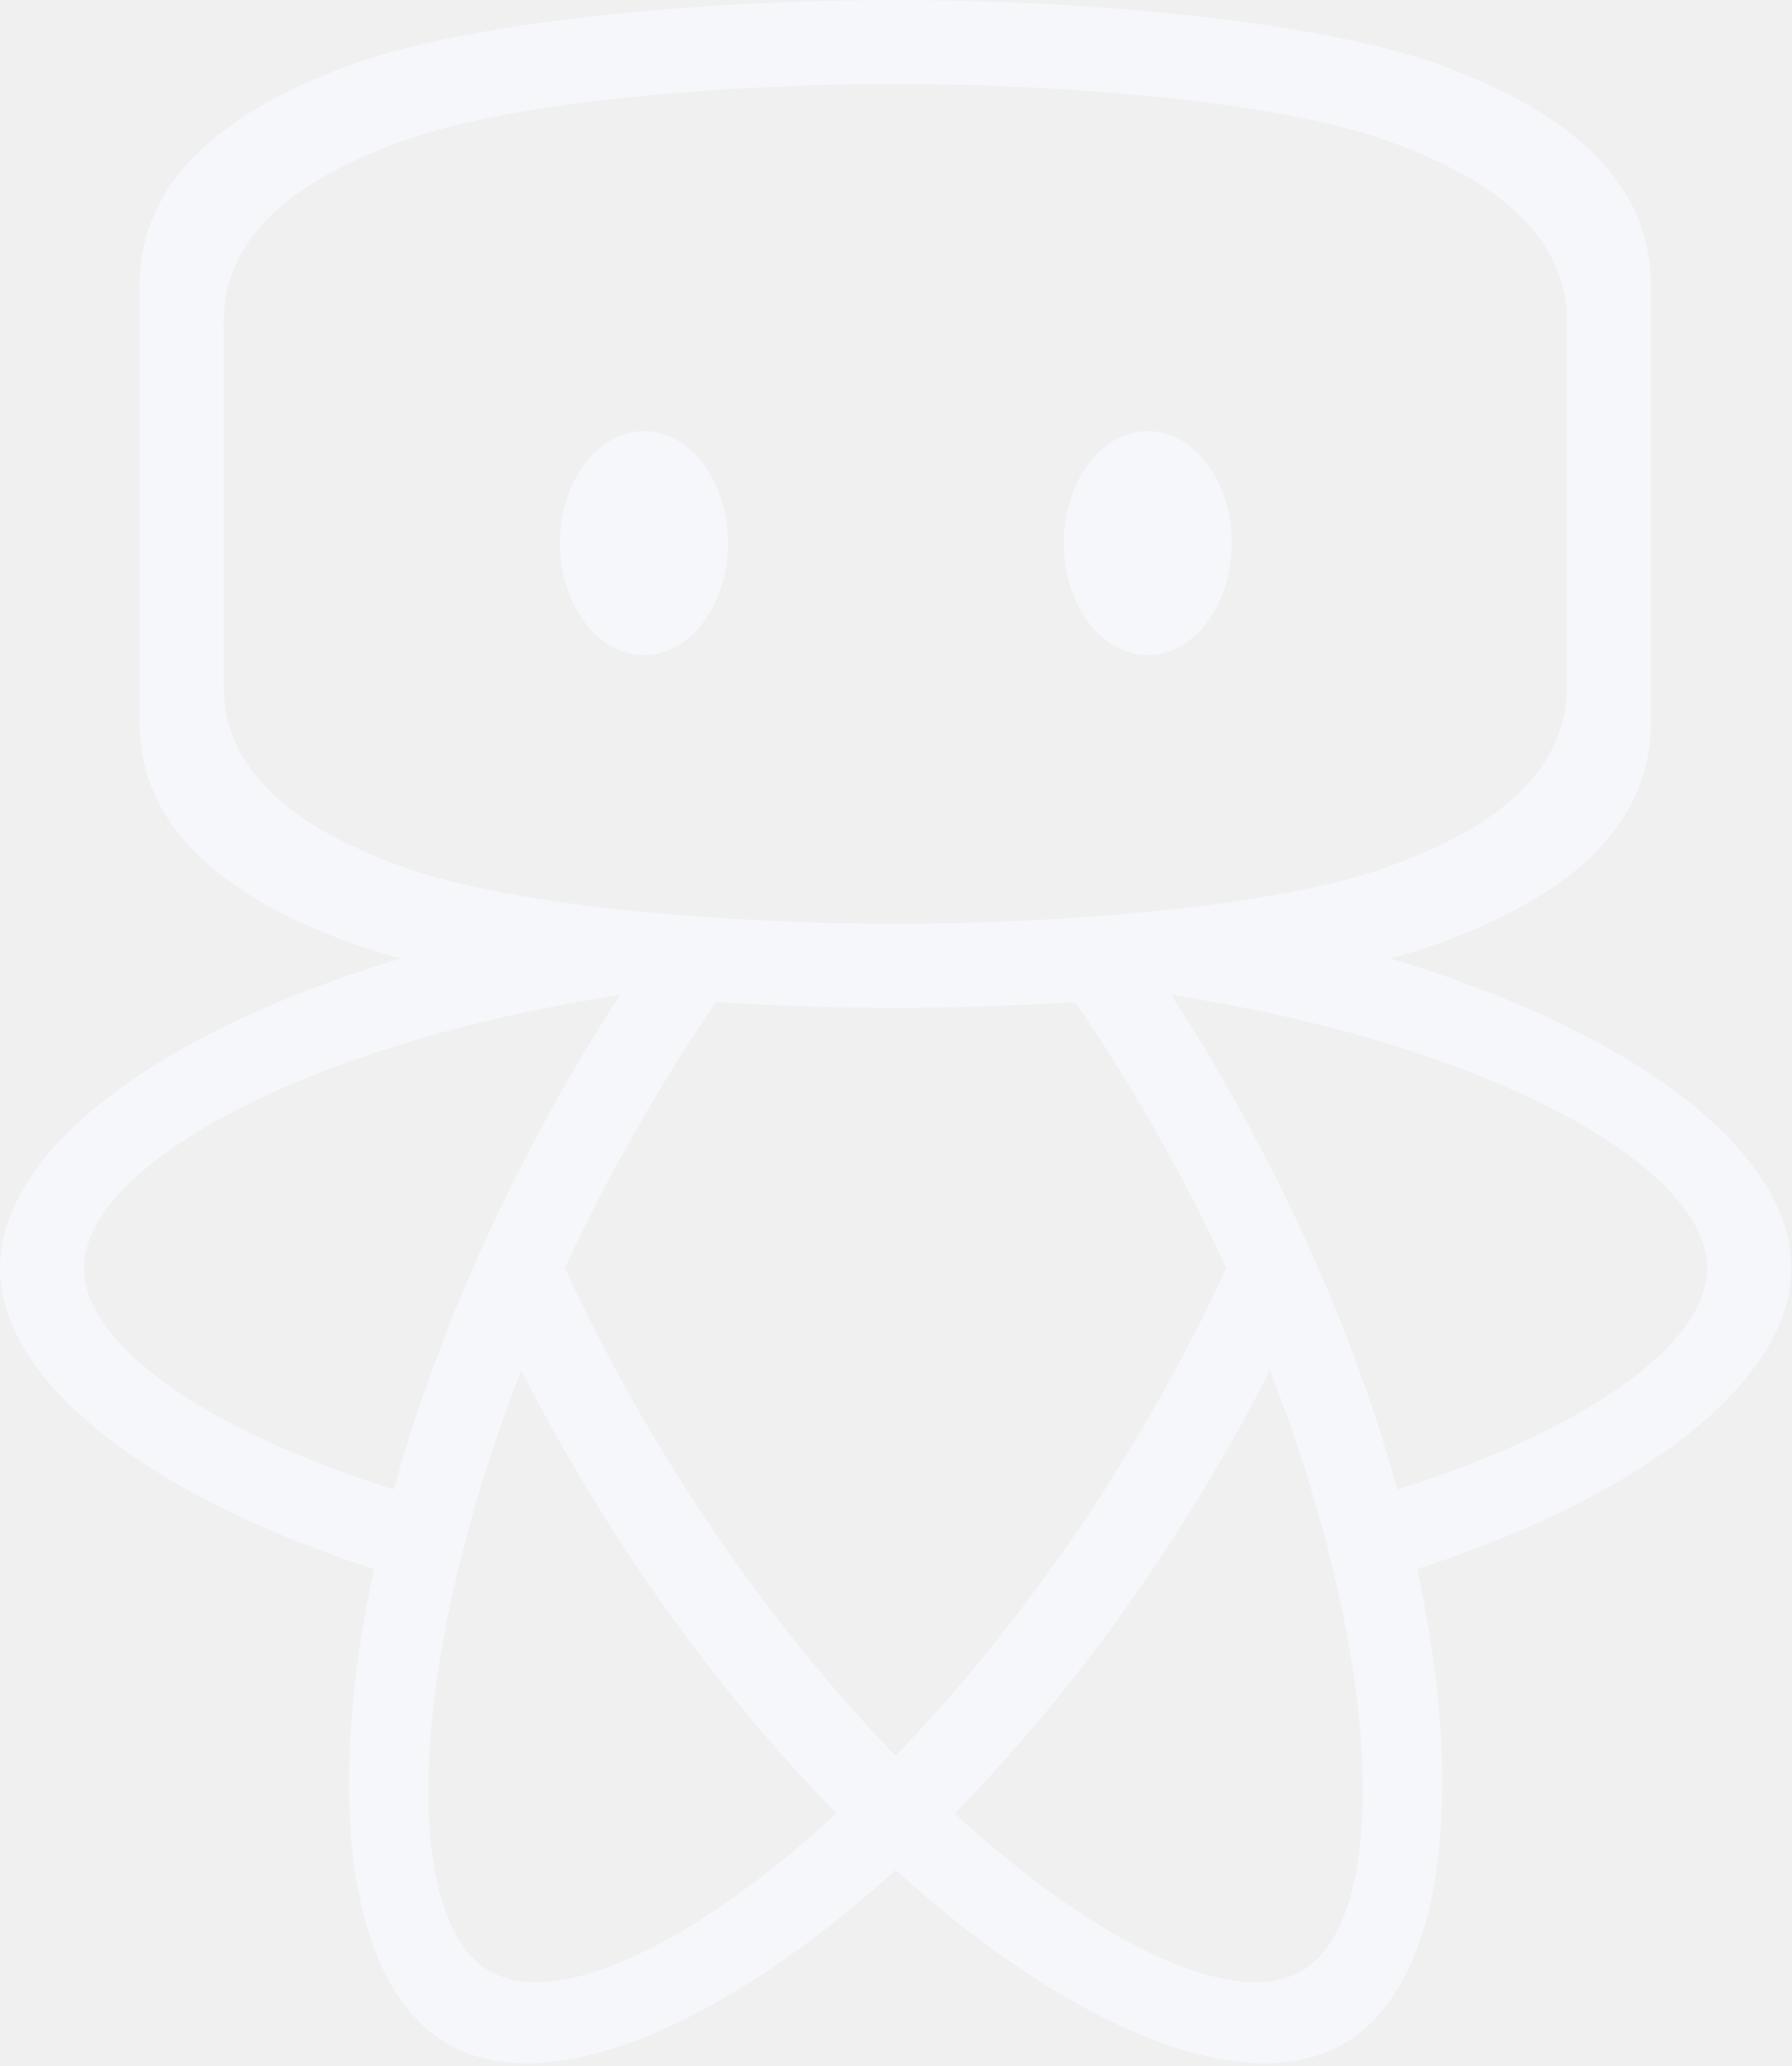
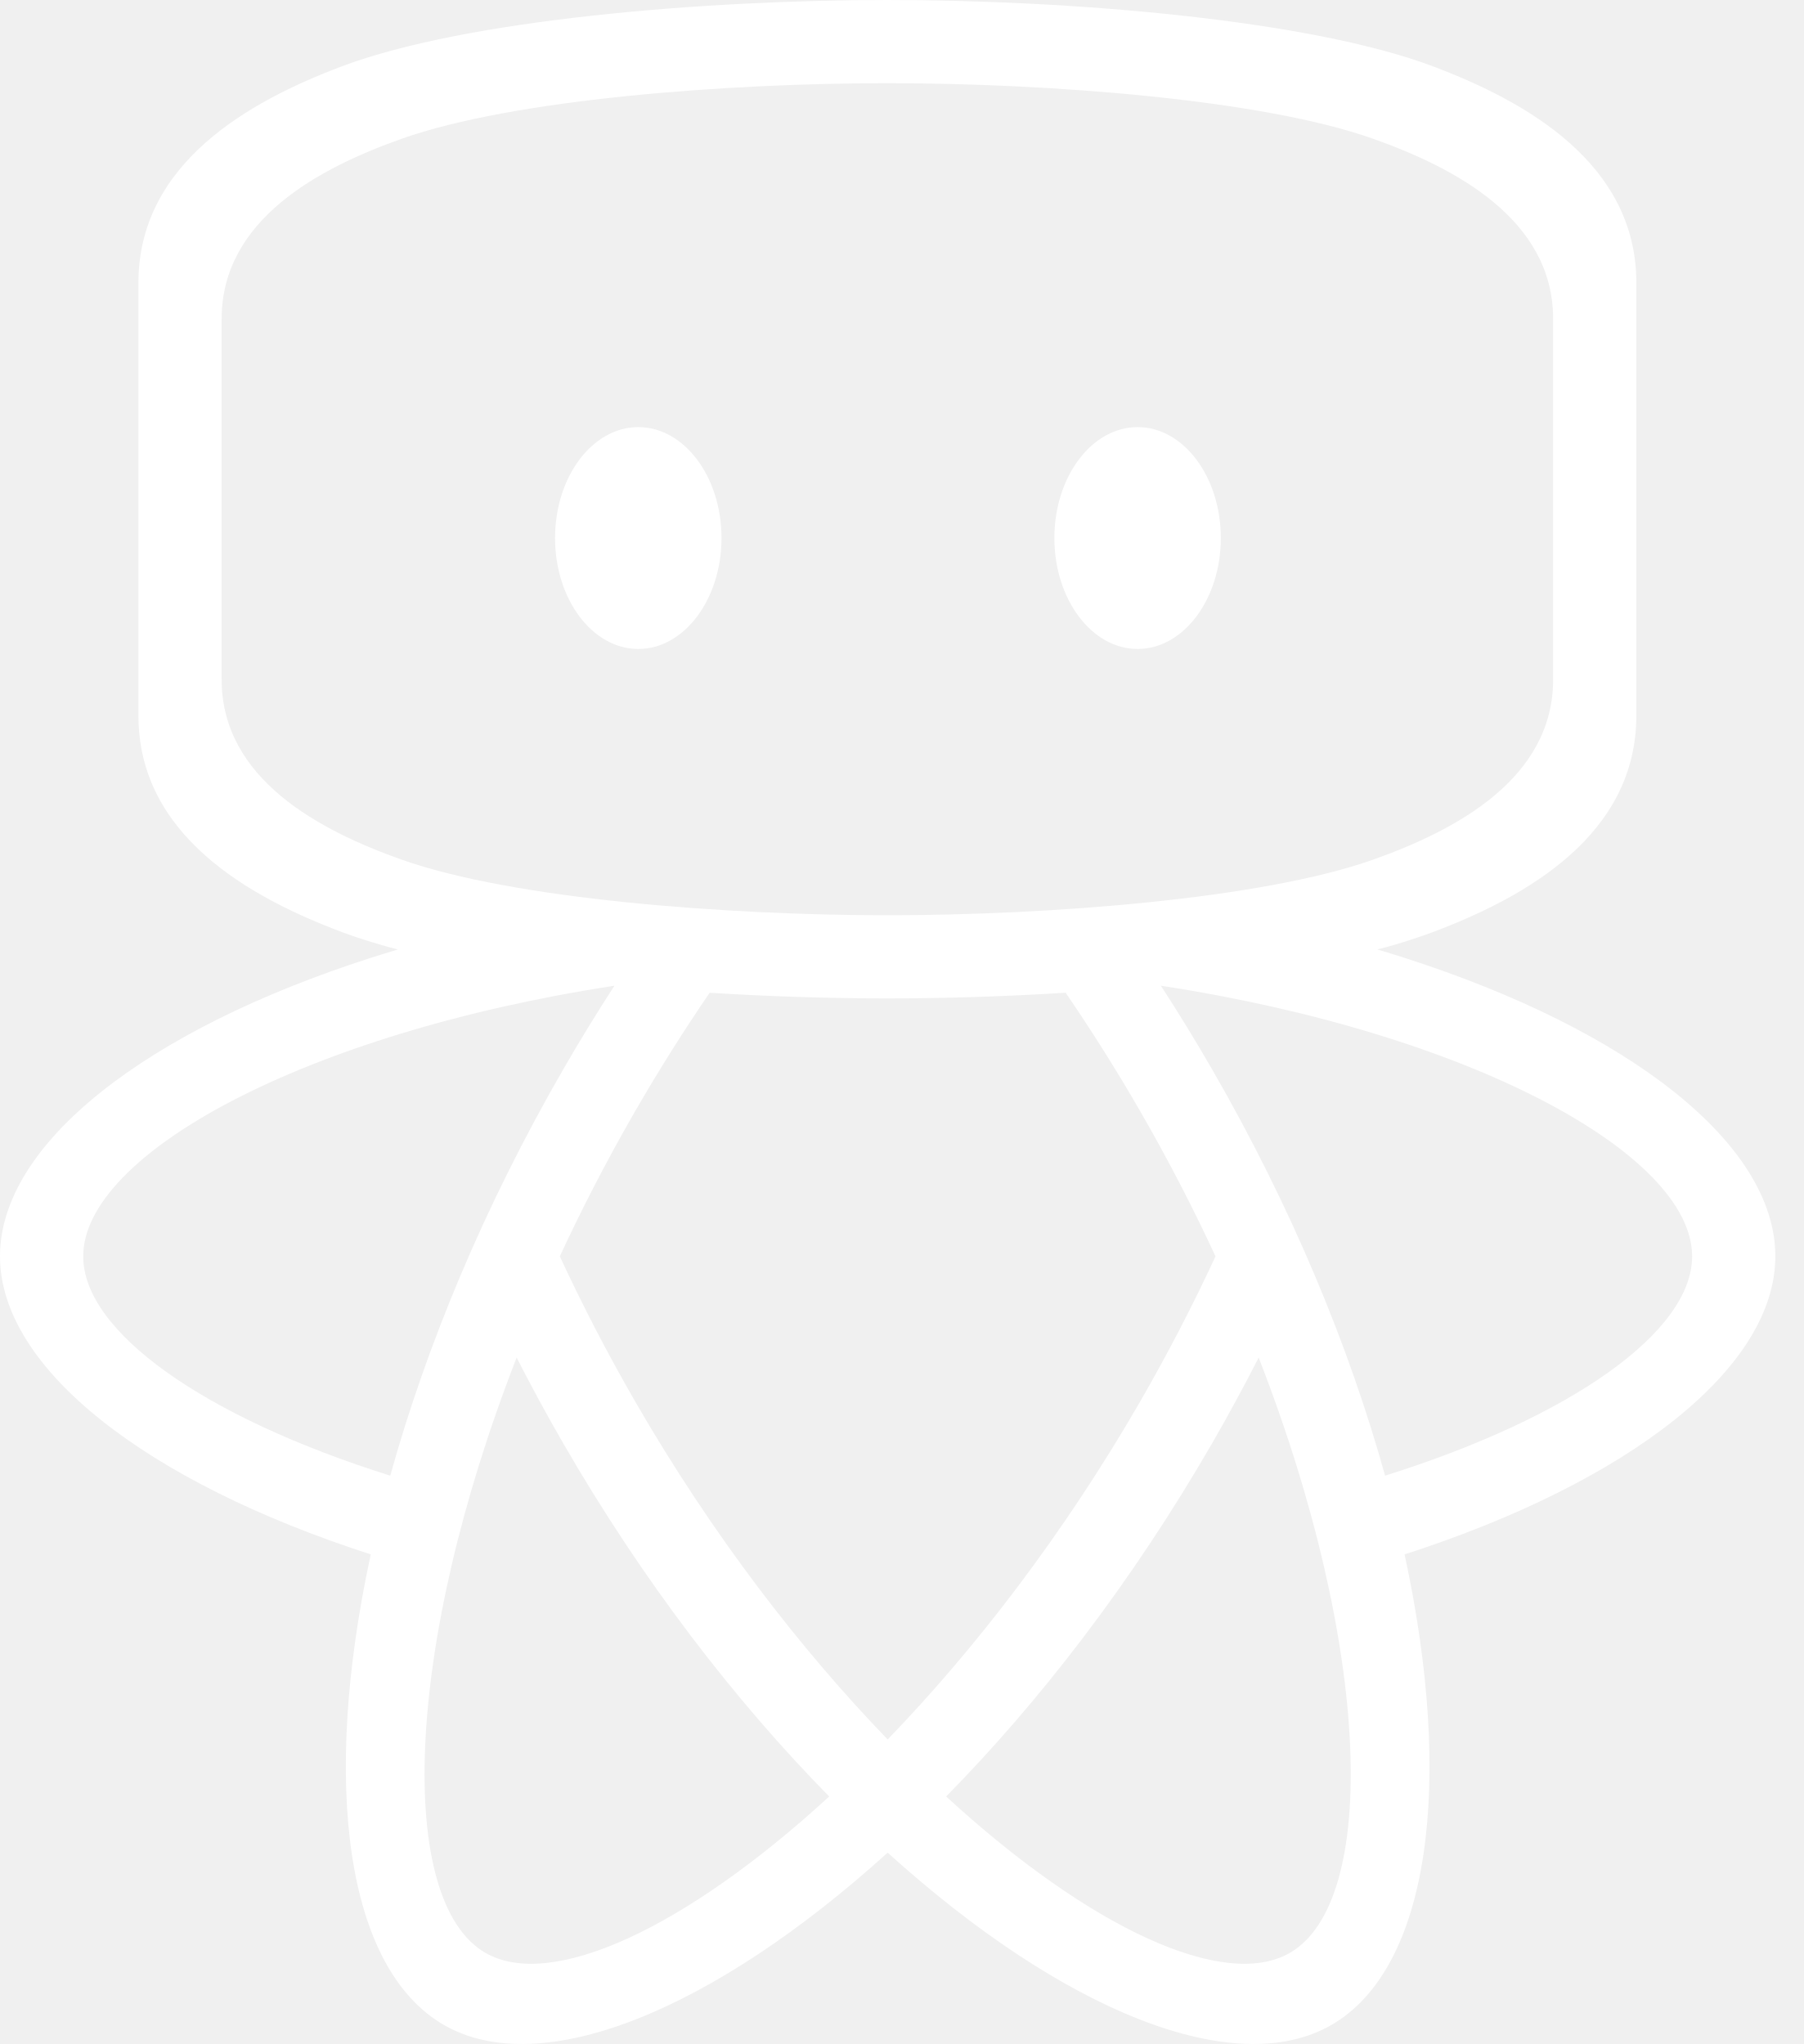
- <svg xmlns="http://www.w3.org/2000/svg" width="100%" height="100%" viewBox="0 0 640 738" version="1.1" xml:space="preserve" style="fill-rule:evenodd;clip-rule:evenodd;stroke-linejoin:round;stroke-miterlimit:2;">
-   <path id="outlines" d="M143.416,342.361c-9.22,-2.361 -17.41,-5.235 -20.39,-6.361c-33.47,-12.644 -73.125,-34.951 -73.125,-78l0,-156c0,-43.049 39.655,-65.356 73.125,-78c45,-17 131.25,-24 196.875,-24c65.625,0 151.875,7 196.875,24c33.47,12.644 73.125,34.951 73.125,78l0,156c0,43.049 -39.655,65.356 -73.125,78c-2.917,1.102 -12.58,4.5 -20.284,6.334c3.704,1.119 7.204,2.166 9.748,3.014c80.971,25.976 133.76,66.997 133.76,107.648c0,40.311 -52.743,81.383 -133.654,107.465c17.99,83.11 8.858,149.338 -26.346,169.663c-34.93,20.167 -96.921,-5.014 -160,-62.111c-63.079,57.097 -125.07,82.278 -160,62.111c-35.204,-20.325 -44.336,-86.553 -26.346,-169.663c-80.911,-26.082 -133.654,-67.154 -133.654,-107.465c0,-40.651 52.789,-81.672 133.76,-107.648c2.642,-0.848 4.72,-1.488 9.656,-2.987Zm310.334,147.144c40.991,105.239 43.159,196.216 11.25,214.638c-23.482,13.557 -71.837,-8.566 -123.919,-56.377c33.801,-34.358 67.082,-77.473 95.832,-127.27c5.958,-10.319 11.57,-20.662 16.837,-30.991Zm-267.5,0c5.267,10.329 10.879,20.672 16.837,30.991c28.75,49.797 62.031,92.912 95.832,127.27c-52.082,47.811 -100.437,69.934 -123.919,56.377c-31.909,-18.422 -29.741,-109.399 11.25,-214.638Zm197.913,-131.557c9.237,13.509 18.205,27.713 26.77,42.548c10.123,17.534 19.201,35.115 27.255,52.498c-8.053,17.385 -17.131,34.967 -27.255,52.502c-27.621,47.84 -59.436,89.116 -90.933,121.696c-31.497,-32.58 -63.312,-73.856 -90.933,-121.696c-10.124,-17.535 -19.202,-35.117 -27.255,-52.502c8.054,-17.383 17.132,-34.964 27.255,-52.498c8.563,-14.831 17.528,-29.031 26.761,-42.536c22.106,1.388 44.05,2.04 64.073,2.04c20.081,0 42.092,-0.655 64.262,-2.052Zm34.338,-2.528c111.631,17.122 191.499,60.732 191.499,97.576c0,27.1 -43.292,57.897 -110.678,79.095c-12.904,-46.429 -33.653,-96.789 -62.409,-146.595c-5.956,-10.317 -12.105,-20.349 -18.412,-30.076Zm-197.002,0c-6.307,9.727 -12.456,19.759 -18.412,30.076c-28.756,49.806 -49.505,100.166 -62.409,146.595c-67.386,-21.198 -110.678,-51.995 -110.678,-79.095c0,-36.844 79.868,-80.454 191.499,-97.576Zm338.402,-240.42c0,-35.874 -35.249,-54.463 -65,-65c-40,-14.167 -116.666,-20 -175,-20c-58.333,0 -135,5.833 -175,20c-29.751,10.537 -65,29.126 -65,65l0,130c0,35.874 35.249,54.463 65,65c40,14.167 116.667,20 175,20c58.334,0 135,-5.833 175,-20c29.751,-10.537 65,-29.126 65,-65l0,-130Zm-329.804,39c16.557,0 30,17.923 30,40c0,22.077 -13.443,40 -30,40c-16.558,0 -30,-17.923 -30,-40c0,-22.077 13.442,-40 30,-40Zm180,0c16.557,0 30,17.923 30,40c0,22.077 -13.443,40 -30,40c-16.558,0 -30,-17.923 -30,-40c0,-22.077 13.442,-40 30,-40Z" style="fill:#f5f7fa;" />
+ <svg xmlns="http://www.w3.org/2000/svg" width="100%" height="100%" viewBox="0 0 60 68" version="1.1" xml:space="preserve" style="fill-rule:evenodd;clip-rule:evenodd;stroke-linejoin:round;stroke-miterlimit:2;">
+   <path id="outlines" d="M13.232,31.588c-0.85,-0.218 -1.606,-0.483 -1.881,-0.587c-3.088,-1.167 -6.747,-3.225 -6.747,-7.197l0,-14.393c0,-3.972 3.659,-6.03 6.747,-7.197c4.152,-1.568 12.11,-2.214 18.165,-2.214c6.055,0 14.013,0.646 18.164,2.214c3.089,1.167 6.747,3.225 6.747,7.197l0,14.393c0,3.972 -3.658,6.03 -6.747,7.197c-0.269,0.102 -1.16,0.415 -1.871,0.585c0.342,0.103 0.665,0.199 0.899,0.278c7.471,2.396 12.342,6.181 12.342,9.932c0,3.719 -4.867,7.509 -12.332,9.915c1.66,7.668 0.817,13.779 -2.431,15.654c-3.223,1.861 -8.942,-0.463 -14.762,-5.731c-5.82,5.268 -11.54,7.592 -14.763,5.731c-3.248,-1.875 -4.09,-7.986 -2.43,-15.654c-7.466,-2.406 -12.332,-6.196 -12.332,-9.915c0,-3.751 4.871,-7.536 12.341,-9.932c0.244,-0.079 0.436,-0.138 0.891,-0.276Zm28.633,13.576c3.782,9.71 3.982,18.104 1.038,19.804c-2.166,1.251 -6.628,-0.79 -11.433,-5.202c3.119,-3.17 6.189,-7.148 8.842,-11.742c0.55,-0.952 1.067,-1.907 1.553,-2.86Zm-24.681,0c0.486,0.953 1.004,1.908 1.554,2.86c2.652,4.594 5.723,8.572 8.842,11.742c-4.806,4.412 -9.267,6.453 -11.434,5.202c-2.944,-1.7 -2.744,-10.094 1.038,-19.804Zm18.261,-12.138c0.852,1.247 1.68,2.557 2.47,3.926c0.934,1.618 1.771,3.24 2.514,4.844c-0.743,1.604 -1.58,3.226 -2.514,4.844c-2.549,4.414 -5.484,8.222 -8.39,11.228c-2.906,-3.006 -5.842,-6.814 -8.39,-11.228c-0.934,-1.618 -1.772,-3.24 -2.515,-4.844c0.743,-1.604 1.581,-3.226 2.515,-4.844c0.79,-1.369 1.617,-2.679 2.469,-3.925c2.04,0.128 4.064,0.188 5.912,0.188c1.852,0 3.883,-0.06 5.929,-0.189Zm3.168,-0.233c10.3,1.58 17.669,5.603 17.669,9.003c0,2.5 -3.995,5.342 -10.212,7.297c-1.191,-4.283 -3.105,-8.93 -5.758,-13.525c-0.55,-0.952 -1.117,-1.878 -1.699,-2.775Zm-18.176,0c-0.582,0.897 -1.15,1.823 -1.699,2.775c-2.653,4.595 -4.568,9.242 -5.758,13.525c-6.218,-1.955 -10.212,-4.797 -10.212,-7.297c0,-3.4 7.369,-7.423 17.669,-9.003Zm31.222,-22.183c0,-3.309 -3.252,-5.025 -5.997,-5.997c-3.69,-1.307 -10.764,-1.845 -16.146,-1.845c-5.382,0 -12.456,0.538 -16.147,1.845c-2.745,0.972 -5.997,2.688 -5.997,5.997l0,11.995c0,3.31 3.252,5.025 5.997,5.997c3.691,1.307 10.765,1.846 16.147,1.846c5.382,0 12.456,-0.539 16.146,-1.846c2.745,-0.972 5.997,-2.687 5.997,-5.997l0,-11.995Zm-30.429,3.599c1.528,0 2.768,1.654 2.768,3.69c0,2.037 -1.24,3.691 -2.768,3.691c-1.528,0 -2.768,-1.654 -2.768,-3.691c0,-2.036 1.24,-3.69 2.768,-3.69Zm16.608,0c1.527,0 2.768,1.654 2.768,3.69c0,2.037 -1.241,3.691 -2.768,3.691c-1.528,0 -2.768,-1.654 -2.768,-3.691c0,-2.036 1.24,-3.69 2.768,-3.69Z" style="fill:#fff;" />
</svg>
